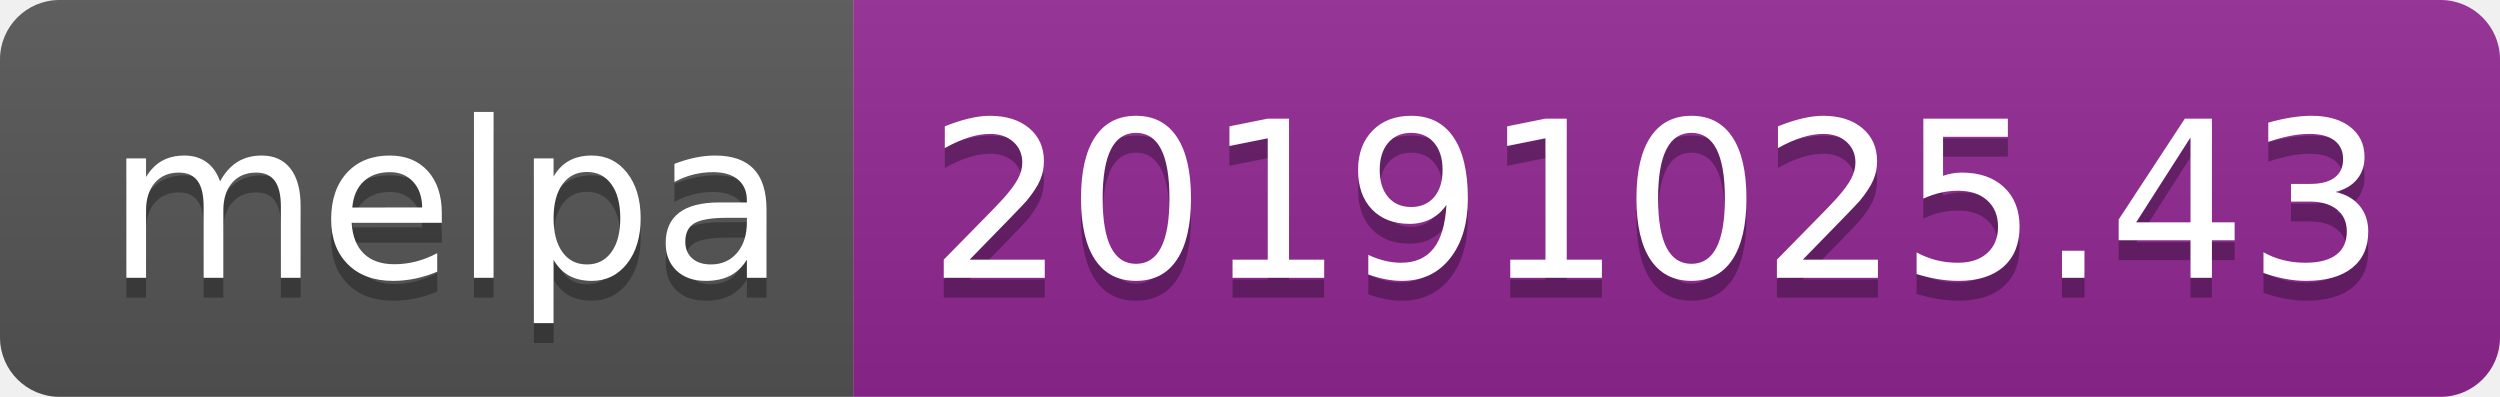
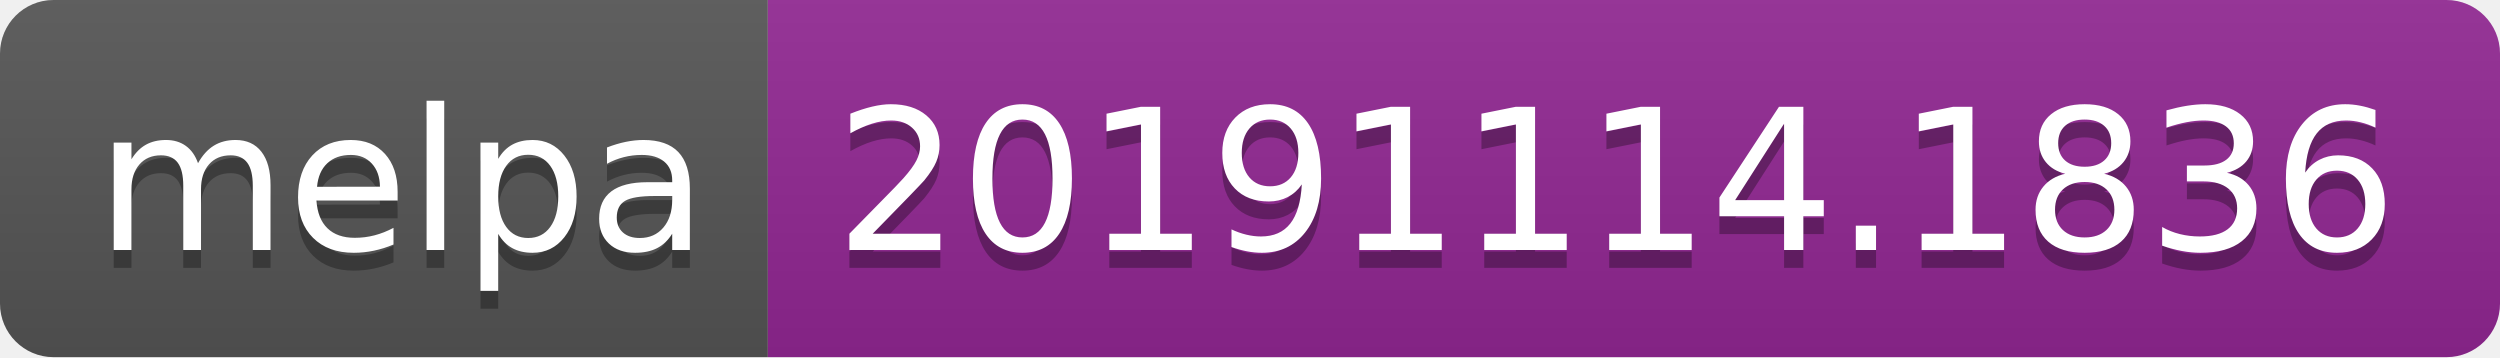
- <svg xmlns="http://www.w3.org/2000/svg" width="126" height="20">
+ <svg xmlns="http://www.w3.org/2000/svg" width="140" height="20">
  <linearGradient id="b" x2="0" y2="100%">
    <stop offset="0" stop-color="#bbb" stop-opacity=".1" />
    <stop offset="1" stop-opacity=".1" />
  </linearGradient>
  <clipPath id="a">
-     <rect width="126" height="20" rx="3" fill="#fff" />
+     <rect width="140" height="20" rx="3" fill="#fff" />
  </clipPath>
  <g clip-path="url(#a)">
    <path fill="#555" d="M0 0h43v20H0z" />
-     <path fill="#922793" d="M43 0h83v20H43z" />
-     <path fill="url(#b)" d="M0 0h126v20H0z" />
+     <path fill="#922793" d="M43 0h97v20H43z" />
+     <path fill="url(#b)" d="M0 0h140v20H0z" />
  </g>
  <g fill="#fff" text-anchor="middle" font-family="DejaVu Sans,Verdana,Geneva,sans-serif" font-size="110">
    <text x="225" y="150" fill="#010101" fill-opacity=".3" transform="scale(.1)" textLength="330">melpa</text>
    <text x="225" y="140" transform="scale(.1)" textLength="330">melpa</text>
-     <text x="835" y="150" fill="#010101" fill-opacity=".3" transform="scale(.1)" textLength="730">20191025.43</text>
-     <text x="835" y="140" transform="scale(.1)" textLength="730">20191025.43</text>
+     <text x="905" y="150" fill="#010101" fill-opacity=".3" transform="scale(.1)" textLength="870">20191114.1836</text>
+     <text x="905" y="140" transform="scale(.1)" textLength="870">20191114.1836</text>
  </g>
</svg>
